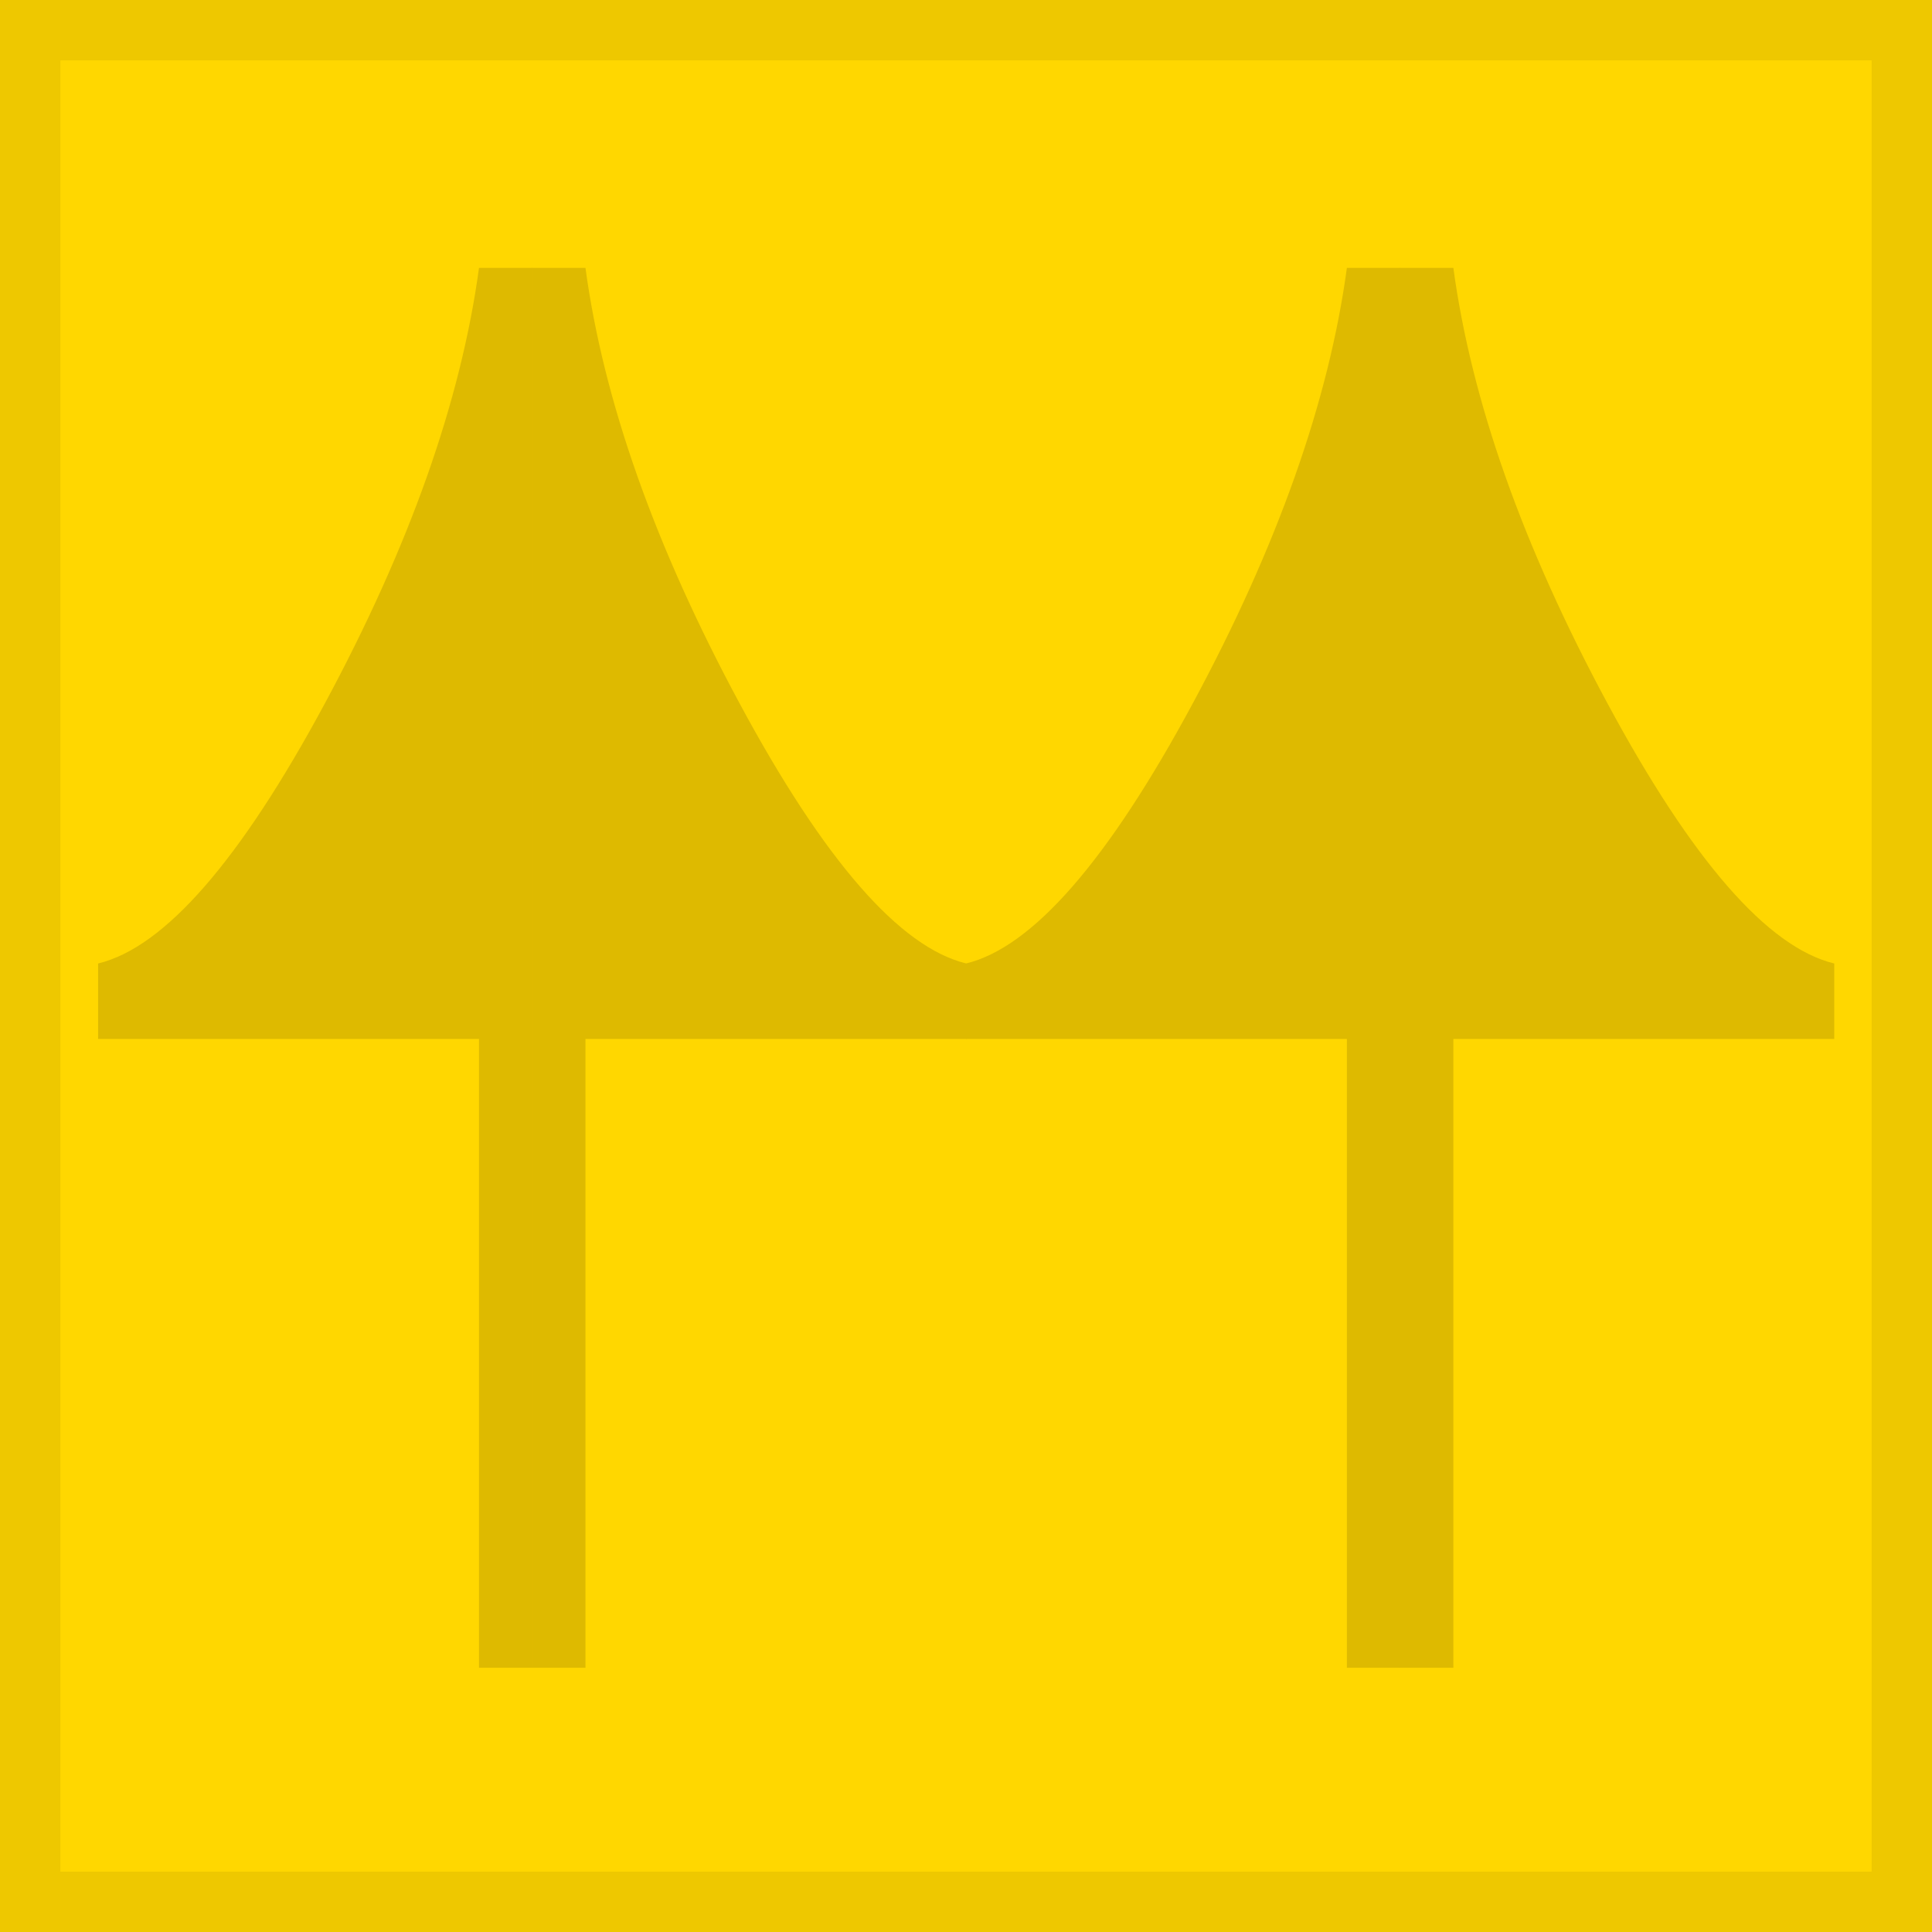
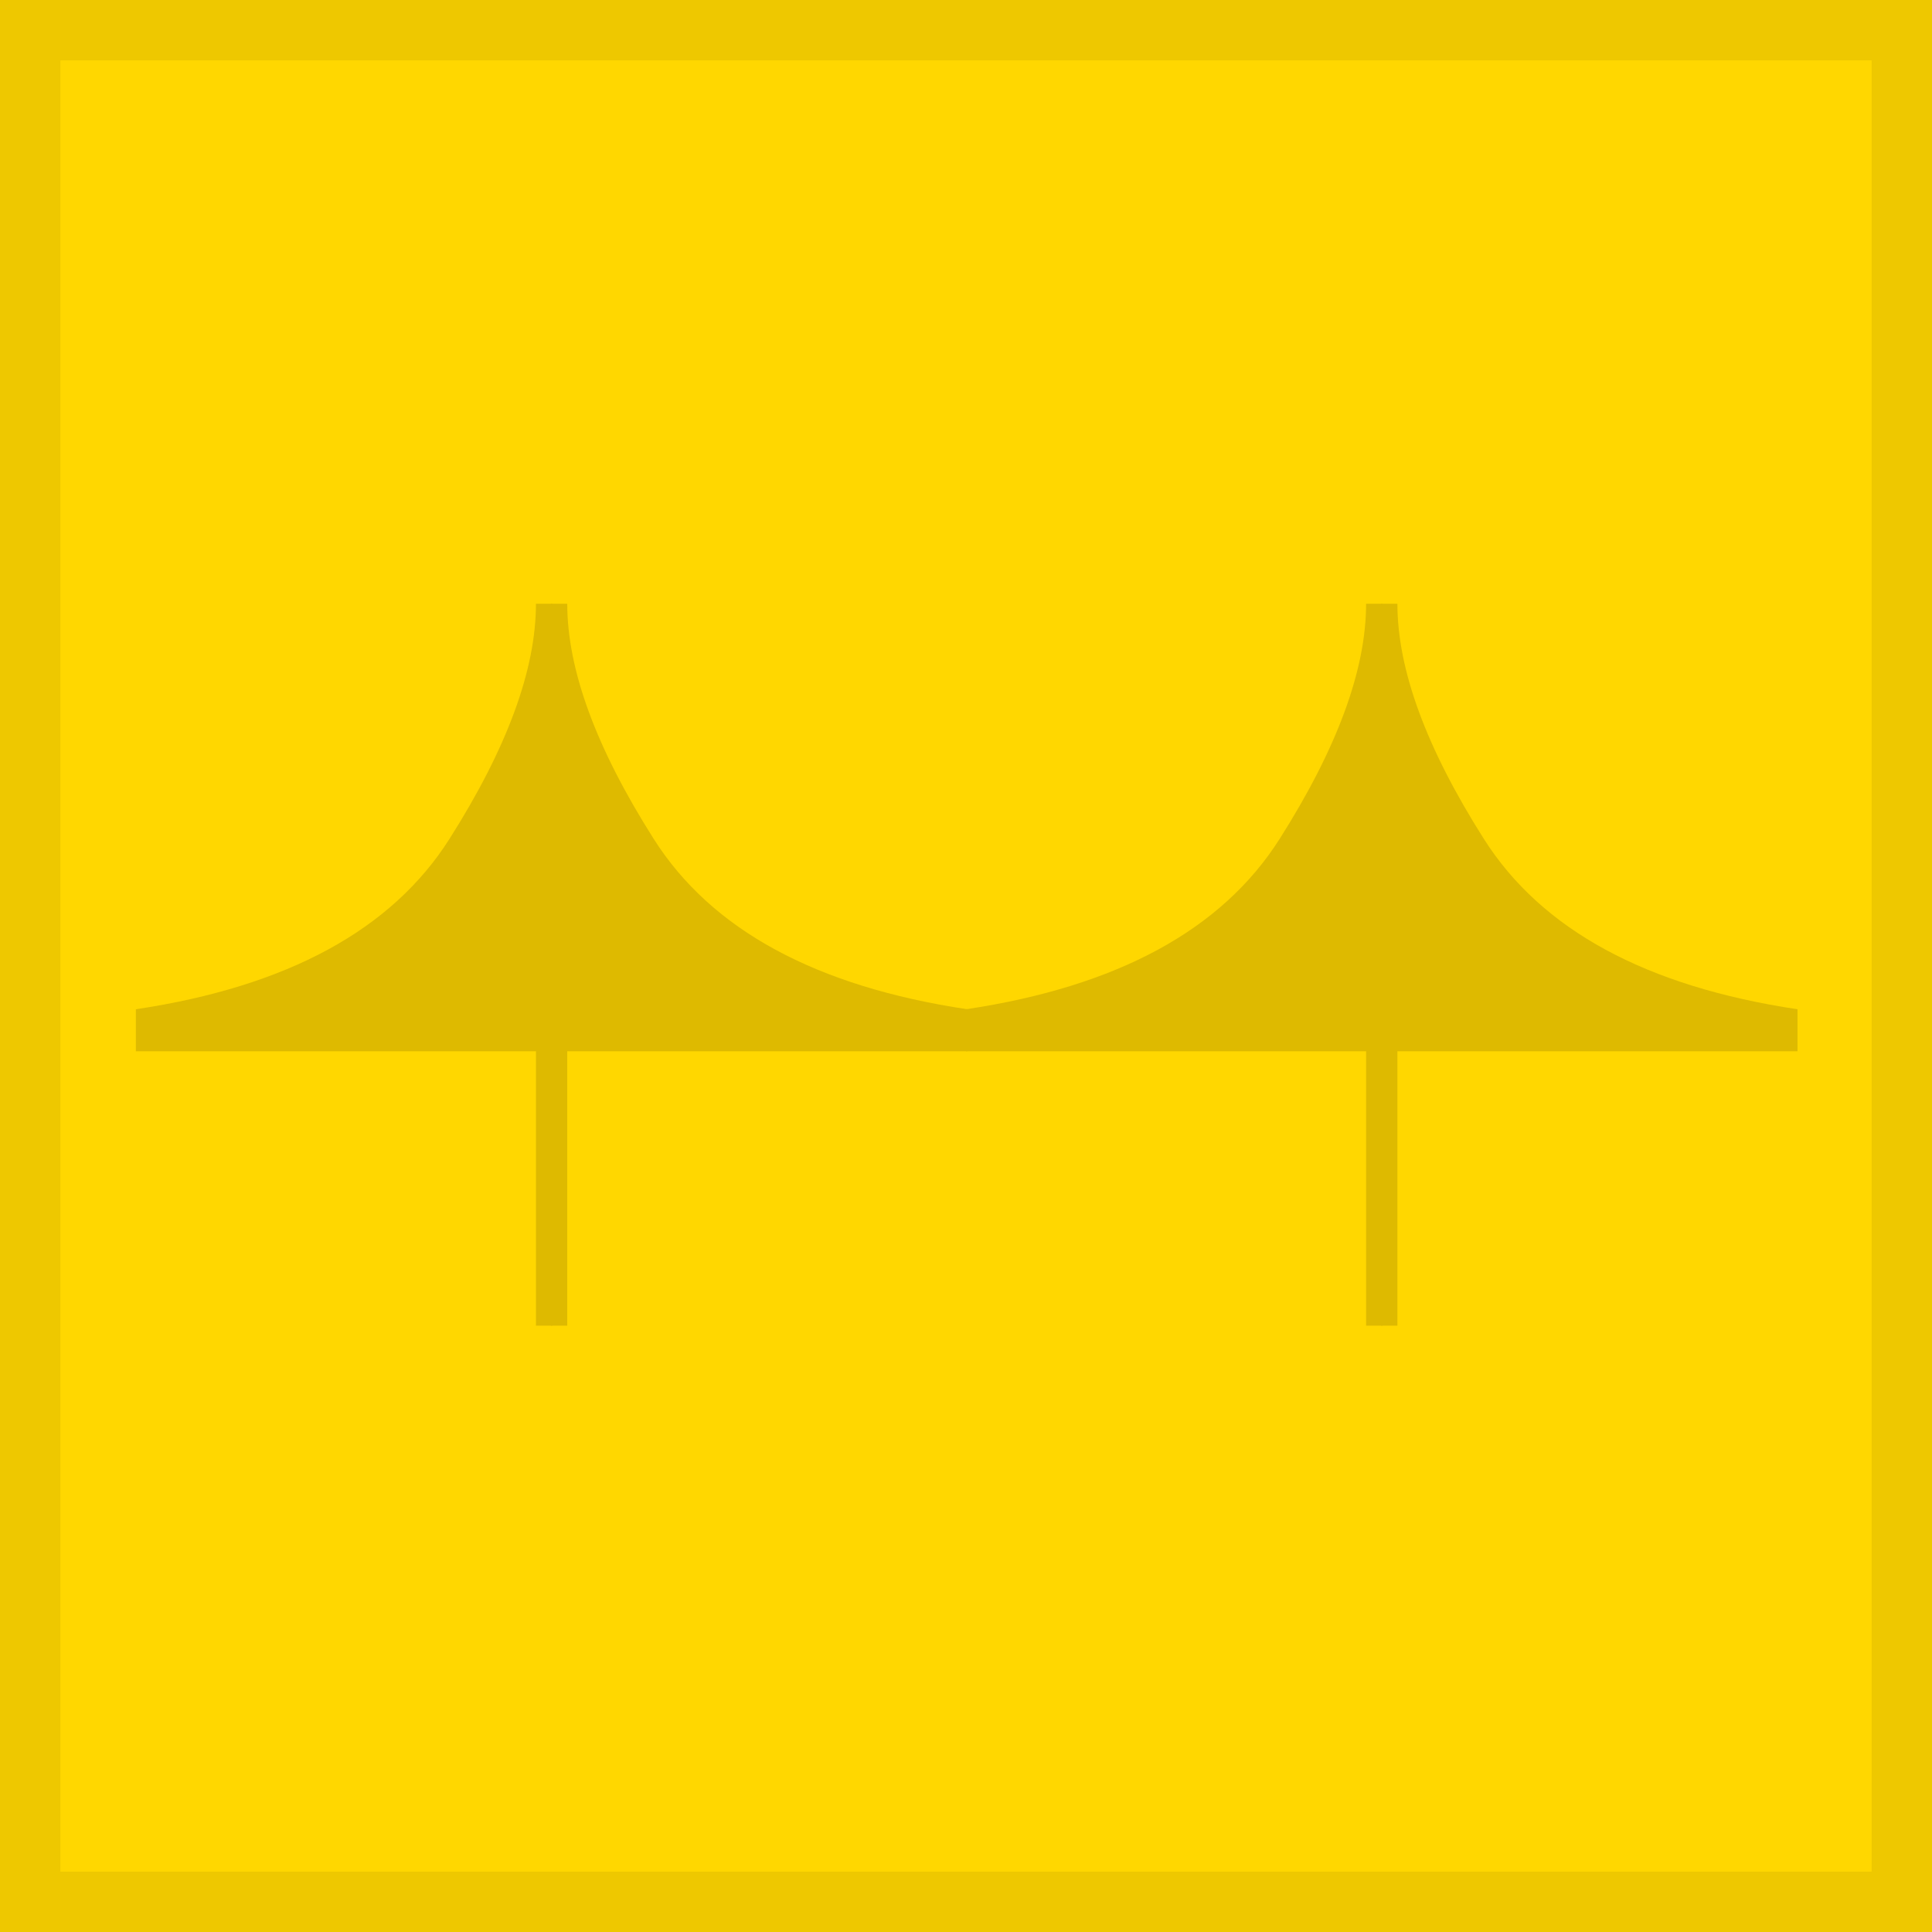
<svg xmlns="http://www.w3.org/2000/svg" width="512px" height="512px" viewBox="0 0 512 512" version="1.1">
  <defs />
  <g id="GoldenGate" stroke="none" stroke-width="1" fill="none" fill-rule="evenodd">
    <rect id="Rectangle-3" fill="#EEC800" x="0" y="0" width="512" height="512" />
    <rect id="Rectangle" fill="#FFD700" transform="translate(256, 256) scale(1, -1) translate(-256, -256) " x="16" y="16" width="480" height="480" />
-     <path d="M26,255.336 C43.607,251.078 63.637,228.106 86.088,186.419 C108.54,144.732 122.156,106.259 126.937,71 L141.094,71 L141.094,441.97 L126.937,441.97 L126.937,275.336 L26,275.336 L26,255.336 Z" id="Rectangle-4" fill="#DEBA00" />
-     <path d="M141,255.336 C158.607,251.078 178.637,228.106 201.088,186.419 C223.54,144.732 237.156,106.259 241.937,71 L256.094,71 L256.094,441.97 L241.937,441.97 L241.937,275.336 L141,275.336 L141,255.336 Z" id="Rectangle-4" fill="#DEBA00" transform="translate(198.547, 256.4851) scale(-1, 1) translate(-198.547, -256.4851) " />
-     <path d="M256,255.336 C273.607,251.078 293.637,228.106 316.088,186.419 C338.54,144.732 352.156,106.259 356.937,71 L371.094,71 L371.094,441.97 L356.937,441.97 L356.937,275.336 L256,275.336 L256,255.336 Z" id="Rectangle-4" fill="#DEBA00" />
-     <path d="M371,255.336 C388.607,251.078 408.637,228.106 431.088,186.419 C453.54,144.732 467.156,106.259 471.937,71 L486.094,71 L486.094,441.97 L471.937,441.97 L471.937,275.336 L371,275.336 L371,255.336 Z" id="Rectangle-4" fill="#DEBA00" transform="translate(428.547, 256.4851) scale(-1, 1) translate(-428.547, -256.4851) " />
+     <path d="M36,267.462 C76.132,261.451 103.836,246.404 119.114,222.322 C134.391,198.241 142.03,177.467 142.03,160 L146.356,160 L146.356,351.318 L142.03,351.318 L142.03,278.593 L36,278.593 L36,267.462 Z" id="Rectangle-4" fill="#DEBA00" />
+     <path d="M146,267.462 C186.132,261.451 213.836,246.404 229.114,222.322 C244.391,198.241 252.03,177.467 252.03,160 L256.356,160 L256.356,351.318 L252.03,351.318 L252.03,278.593 L146,278.593 L146,267.462 Z" id="Rectangle-4" fill="#DEBA00" transform="translate(201.1782, 255.659) scale(-1, 1) translate(-201.1782, -255.659) " />
+     <path d="M256,267.462 C296.132,261.451 323.836,246.404 339.114,222.322 C354.391,198.241 362.03,177.467 362.03,160 L366.356,160 L366.356,351.318 L362.03,351.318 L362.03,278.593 L256,278.593 L256,267.462 Z" id="Rectangle-4" fill="#DEBA00" />
+     <path d="M366,267.462 C406.132,261.451 433.836,246.404 449.114,222.322 C464.391,198.241 472.03,177.467 472.03,160 L476.356,160 L476.356,351.318 L472.03,351.318 L472.03,278.593 L366,278.593 L366,267.462 Z" id="Rectangle-4" fill="#DEBA00" transform="translate(421.1782, 255.659) scale(-1, 1) translate(-421.1782, -255.659) " />
  </g>
</svg>
